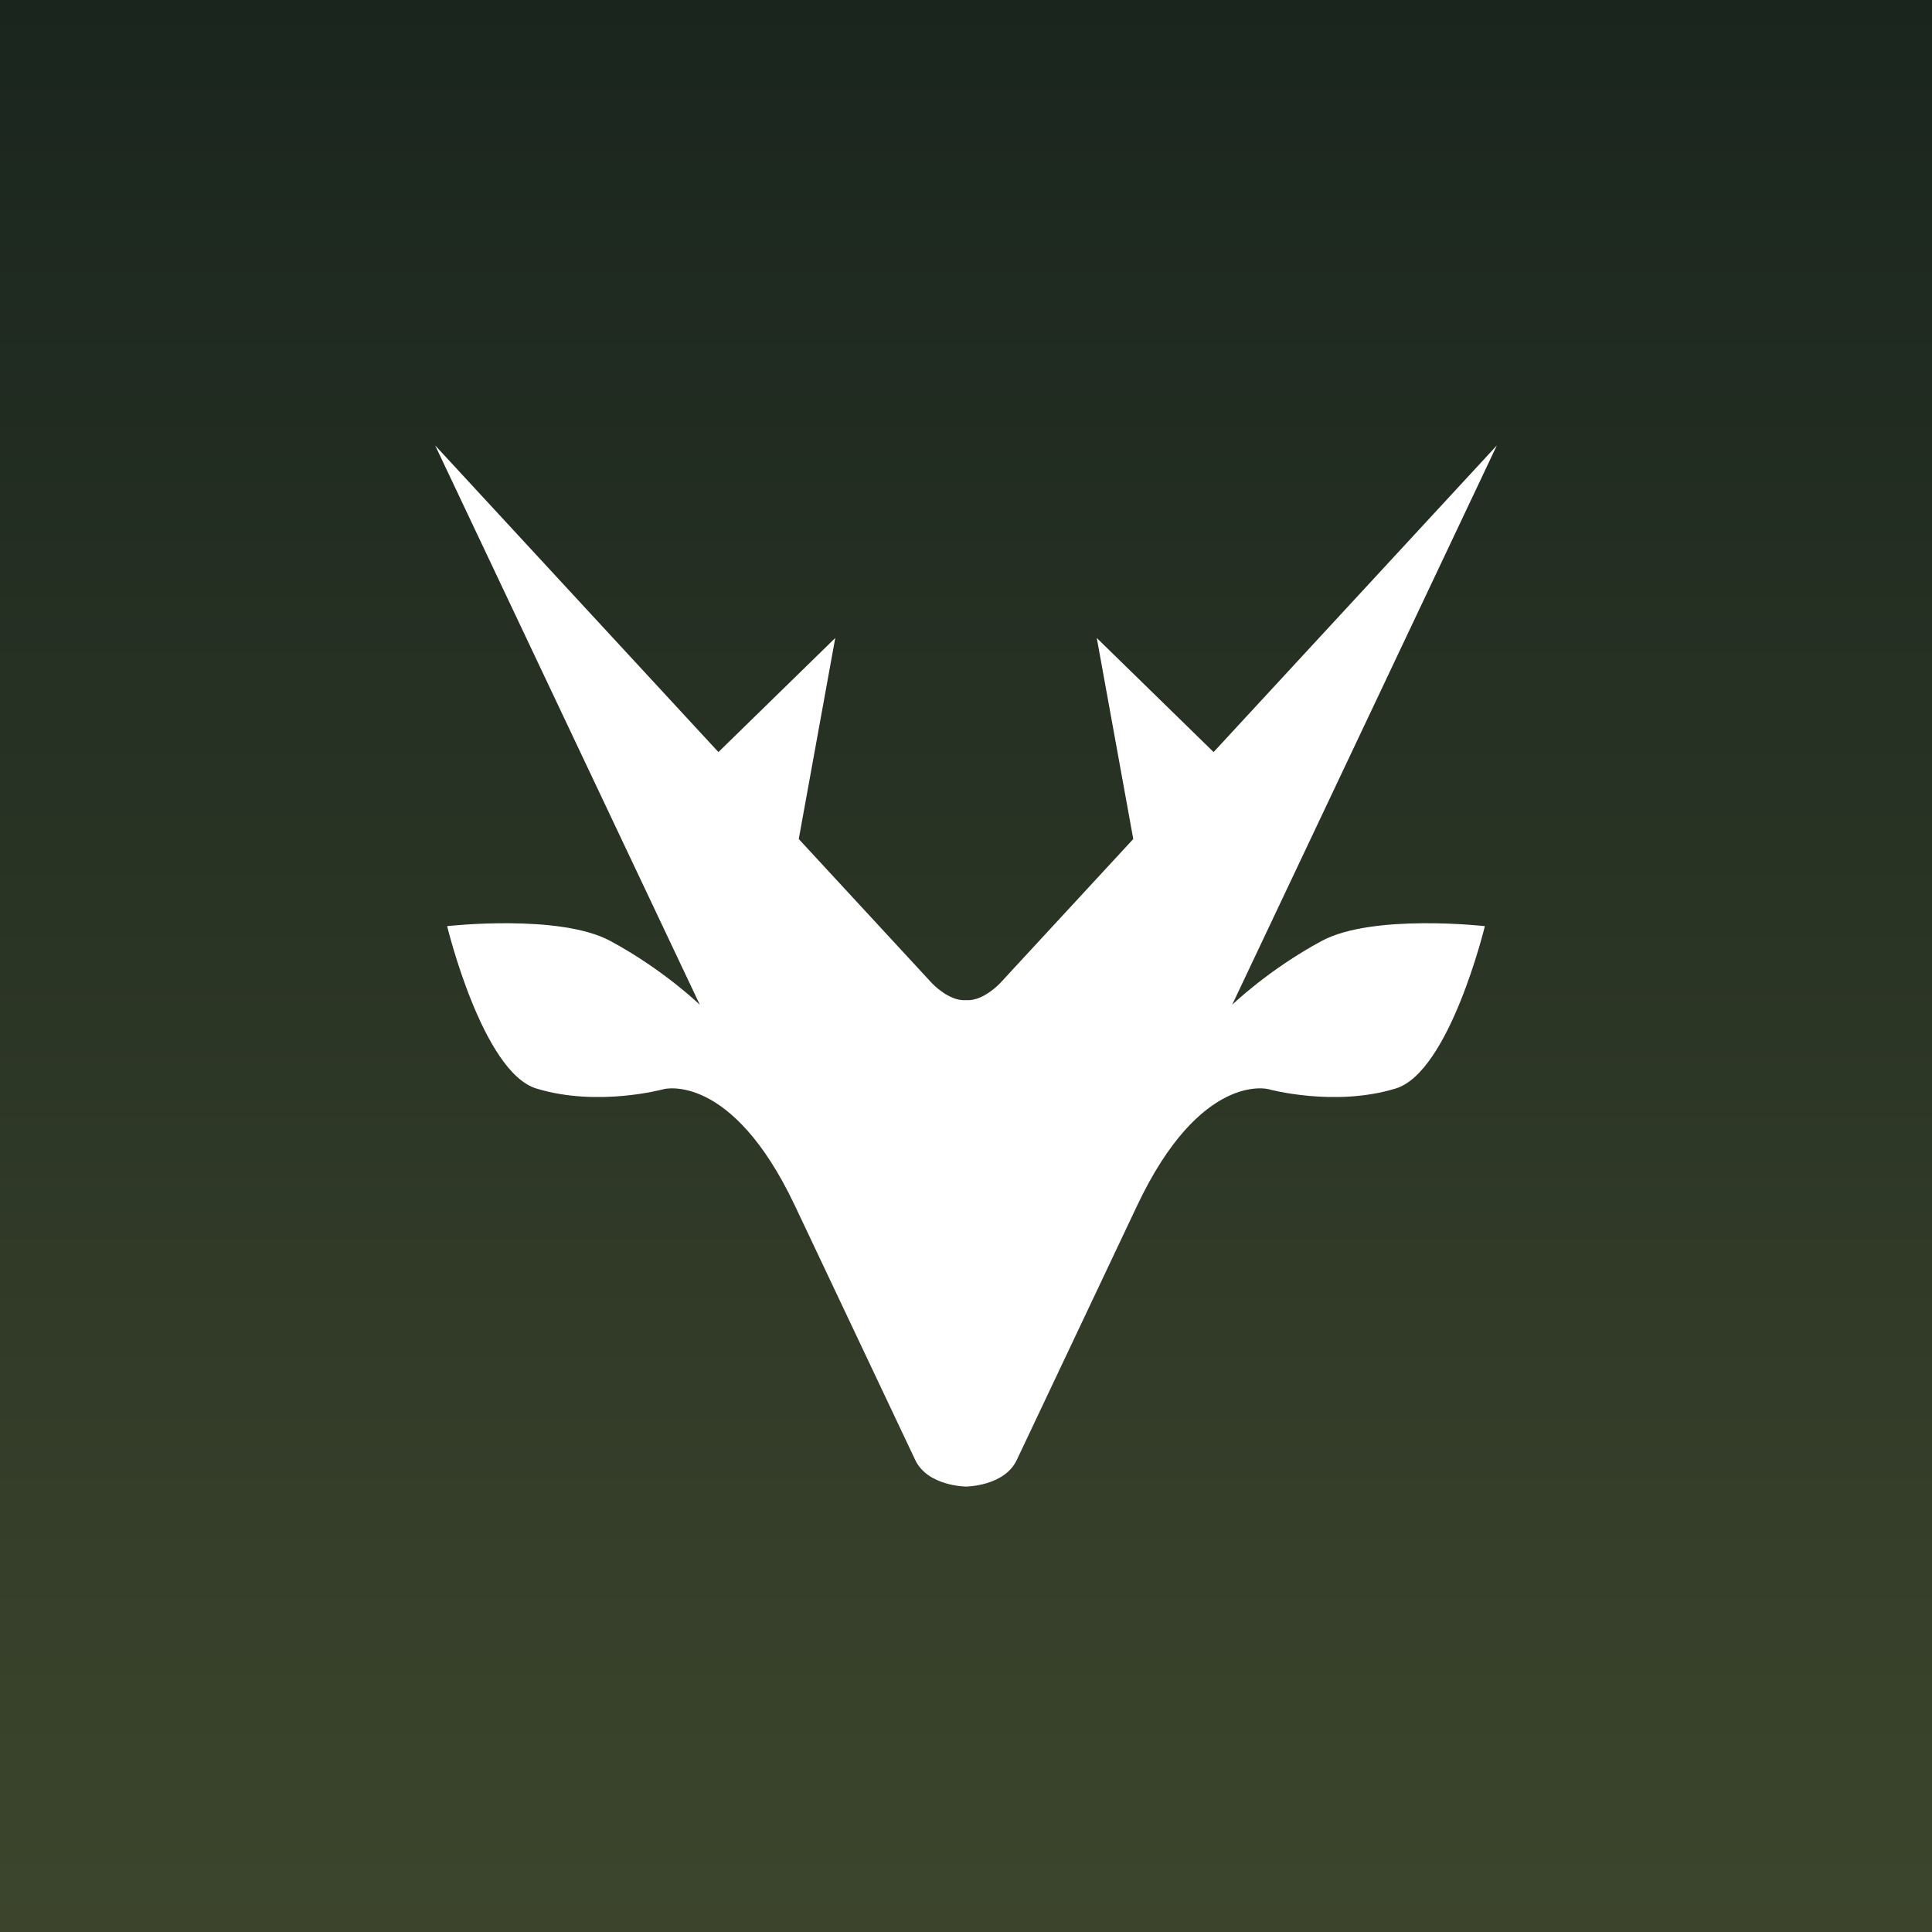
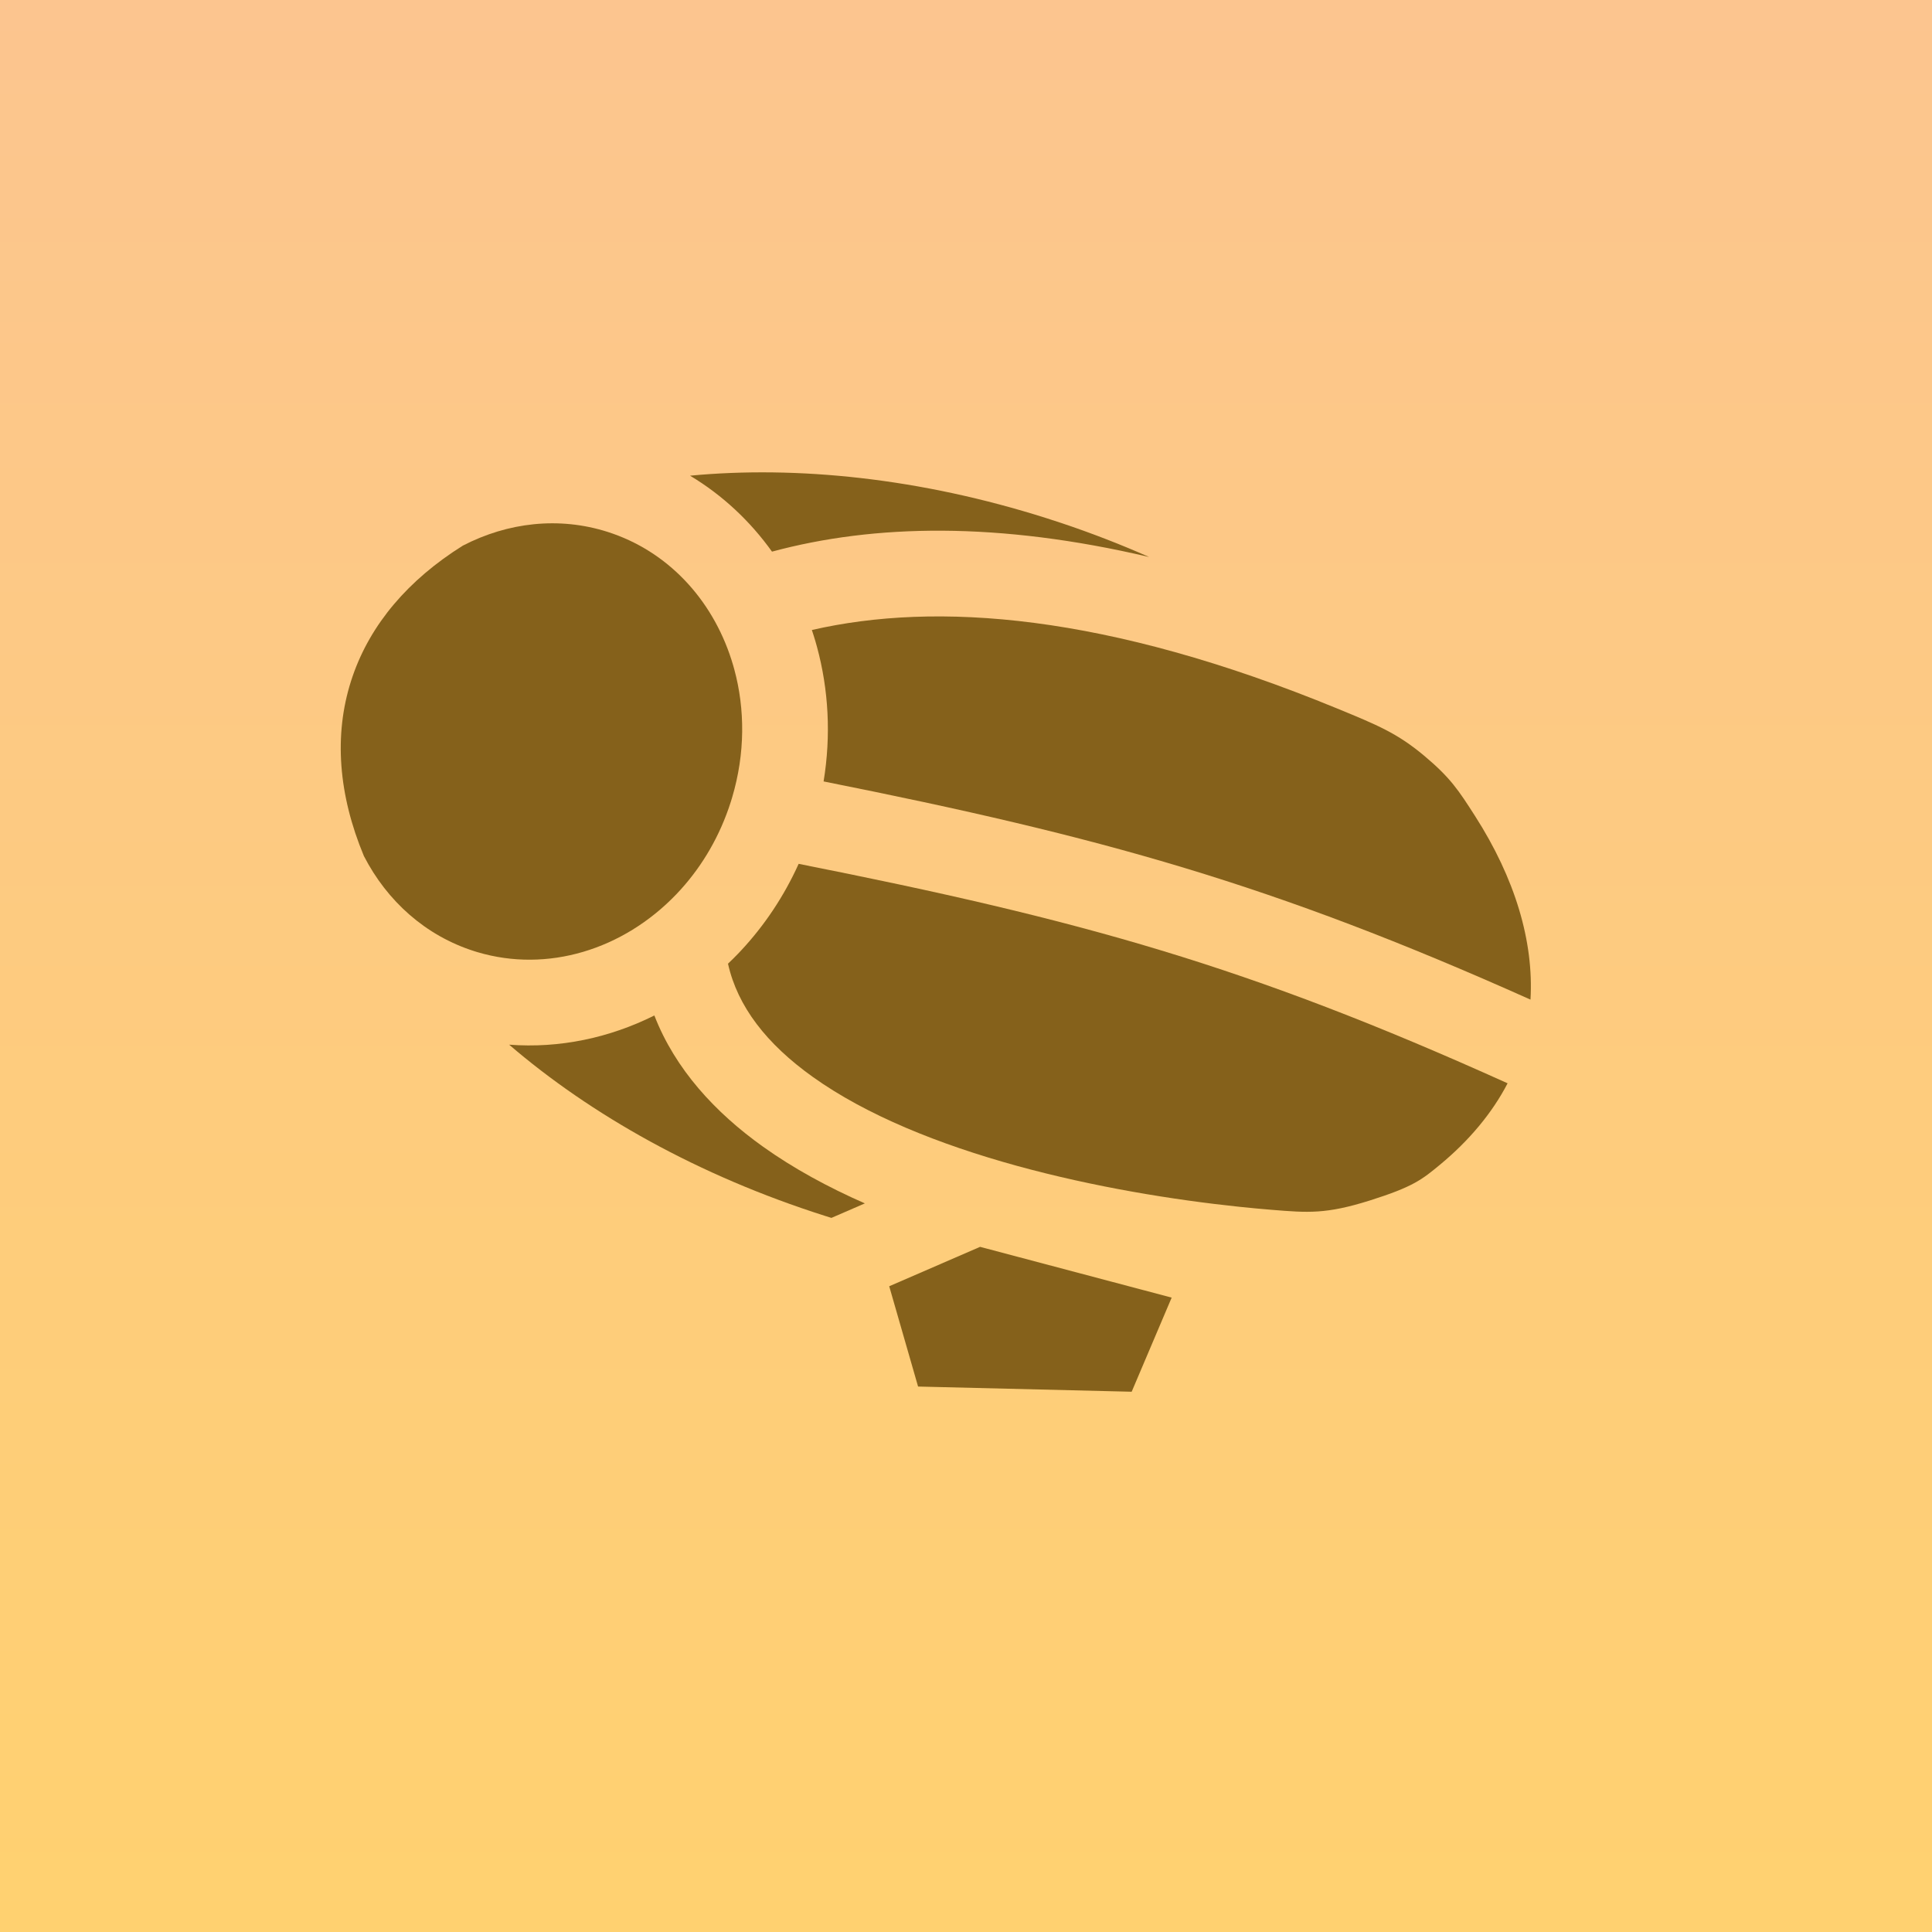
- <svg xmlns="http://www.w3.org/2000/svg" xmlns:xlink="http://www.w3.org/1999/xlink" width="512" height="512" viewBox="0 0 512 512" version="1.1" id="svg1">
-   <defs id="defs1">
-     <linearGradient id="linearGradient27">
-       <stop style="stop-color:#1a251e;stop-opacity:1;" offset="0" id="stop26" />
-       <stop style="stop-color:#3c452c;stop-opacity:1;" offset="1" id="stop27" />
+ <svg xmlns="http://www.w3.org/2000/svg" width="512" height="512" viewBox="0 0 512 512" fill="none">
+   <g clip-path="url(#clip0_4559_208)">
+     <path d="M512 0H0V512H512V0Z" fill="url(#paint0_linear_4559_208)" />
+     <path d="M310.503 343.882L299.905 368.823L243.3 367.45L235.652 340.871L259.735 330.427L310.503 343.882Z" fill="#85611B" />
+     <path d="M173.411 269.113C178.943 283.377 189.543 294.834 202.175 303.86C210.292 309.66 219.477 314.639 229.196 318.91L220.334 322.753L218.63 322.221C185.102 311.565 156.534 295.412 134.93 276.85C148.349 277.872 161.573 275.02 173.411 269.113Z" fill="#85611B" />
+     <path d="M211.652 228.926C286.647 243.812 330.407 255.893 399.527 287.085C395.462 294.945 389.31 302.295 381.612 308.659C376.884 312.568 374.52 314.522 362.972 318.155C351.424 321.787 346.633 321.397 337.052 320.617C334.347 320.397 331.484 320.132 328.48 319.817C311.115 317.996 290.001 314.599 269.508 308.963C248.885 303.292 229.601 295.544 215.378 285.381C203.147 276.641 195.459 266.743 192.927 255.386C193.834 254.523 194.73 253.642 195.6 252.735L196.413 251.876C202.563 245.279 207.752 237.556 211.652 228.926Z" fill="#85611B" />
+     <path d="M215.152 166.959C248.093 159.401 293.114 162.562 354.469 187.803C364.992 192.132 370.253 194.296 377.323 200.196C384.393 206.097 386.557 209.472 390.885 216.223C401.512 232.799 406.493 249.483 405.596 264.909C337.036 234.215 292.026 221.795 218.261 207.086C220.268 194.881 219.576 182.727 216.515 171.448L216.106 169.994C215.809 168.975 215.488 167.964 215.152 166.959Z" fill="#85611B" />
+     <path d="M122.65 144.603C134.562 138.433 148.124 136.858 160.998 140.949L162.517 141.461C178.074 146.979 189.54 160.004 194.302 176.347L194.596 177.396C197.452 187.923 197.496 199.667 194.025 211.336L193.667 212.504C190.802 221.516 186.17 229.367 180.383 235.754L179.212 237.012C165.114 251.708 145.077 257.834 126.564 252.338L125.683 252.067C112.776 247.965 102.594 238.814 96.435 226.854C89.672 210.624 88.457 194.864 93.015 180.521L93.463 179.17C98.225 165.383 108.178 153.663 122.65 144.603Z" fill="#85611B" />
+     <path d="M182.869 126.061C211.222 123.38 243.867 126.689 277.387 137.342L281.21 138.586C289.283 141.283 297.07 144.31 304.539 147.613C264.696 138.251 231.775 138.857 204.587 146.188C198.833 138.148 191.522 131.245 182.869 126.061Z" fill="#85611B" />
+   </g>
+   <defs>
+     <linearGradient id="paint0_linear_4559_208" x1="256" y1="0" x2="256" y2="512" gradientUnits="userSpaceOnUse">
+       <stop stop-color="#FCC58F" />
+       <stop offset="1" stop-color="#FFD170" />
    </linearGradient>
-     <linearGradient id="linearGradient23">
-       <stop style="stop-color:#344e41;stop-opacity:1;" offset="0" id="stop23" />
-       <stop style="stop-color:#a3b18a;stop-opacity:1;" offset="1" id="stop24" />
-     </linearGradient>
-     <filter id="selectable_hidder_filter" width="1" height="1" x="0" y="0" style="color-interpolation-filters:sRGB;">
-       <feComposite id="boolops_hidder_primitive" result="composite1" operator="arithmetic" in2="SourceGraphic" in="BackgroundImage" />
-     </filter>
-     <linearGradient xlink:href="#linearGradient23" id="linearGradient24" x1="256" y1="0" x2="256" y2="512" gradientUnits="userSpaceOnUse" />
-     <linearGradient xlink:href="#linearGradient27" id="linearGradient26" gradientUnits="userSpaceOnUse" x1="256" y1="0" x2="256" y2="512" />
+     <clipPath id="clip0_4559_208">
+       <rect width="512" height="512" fill="white" />
+     </clipPath>
  </defs>
-   <rect style="display:inline;opacity:1;fill:url(#linearGradient24);fill-opacity:1;stroke:none;stroke-width:8;stroke-linecap:butt;stroke-linejoin:miter;stroke-miterlimit:5;stroke-dasharray:none;stroke-dashoffset:0;stroke-opacity:1;paint-order:stroke fill markers" id="rect23" width="512" height="512" x="0" y="0" />
-   <rect style="display:inline;fill:url(#linearGradient26);fill-opacity:1;stroke:none;stroke-width:8;stroke-linecap:butt;stroke-linejoin:miter;stroke-miterlimit:5;stroke-dasharray:none;stroke-dashoffset:0;stroke-opacity:1;paint-order:stroke fill markers" id="rect23-8" width="512" height="512" x="0" y="0" />
-   <path style="fill:#ffffff" d="m 149.965,186.566 46.098,152.959 c 0,0 -6.302,-9.612 -15.605,-17.477 -8.873,-7.501 -28.408,-4.045 -28.408,-4.045 0,0 6.147,39.889 15.531,44.398 10.713,5.148 22.197,0.17 22.197,0.17 0,0 11.761,-4.873 22.82,31.824 5.265,17.472 15.333,50.877 20.971,69.586 2.166,7.188 8.831,7.258 8.838,7.258 0.006,-6e-5 6.672,-0.07 8.838,-7.258 5.638,-18.709 15.705,-52.114 20.971,-69.586 11.059,-36.697 22.82,-31.824 22.82,-31.824 0,0 11.485,4.978 22.197,-0.17 9.384,-4.51 15.531,-44.398 15.531,-44.398 0,0 -19.535,-3.456 -28.408,4.045 -9.303,7.865 -15.605,17.477 -15.605,17.477 l 46.098,-152.959 -49.326,83.842 -20.344,-31.191 6.355,54.969 -23.158,39.361 c 0,0 -2.976,5.062 -5.943,4.689 -0.009,-0.001 -0.017,0.003 -0.025,0.01 -0.008,-0.007 -0.017,-0.011 -0.025,-0.01 -2.967,0.373 -5.943,-4.689 -5.943,-4.689 l -23.158,-39.361 6.355,-54.969 -20.344,31.191 z" id="path13" transform="matrix(1.52178,0,0,0.9692164,-112.8889,-62.77848)" />
</svg>
